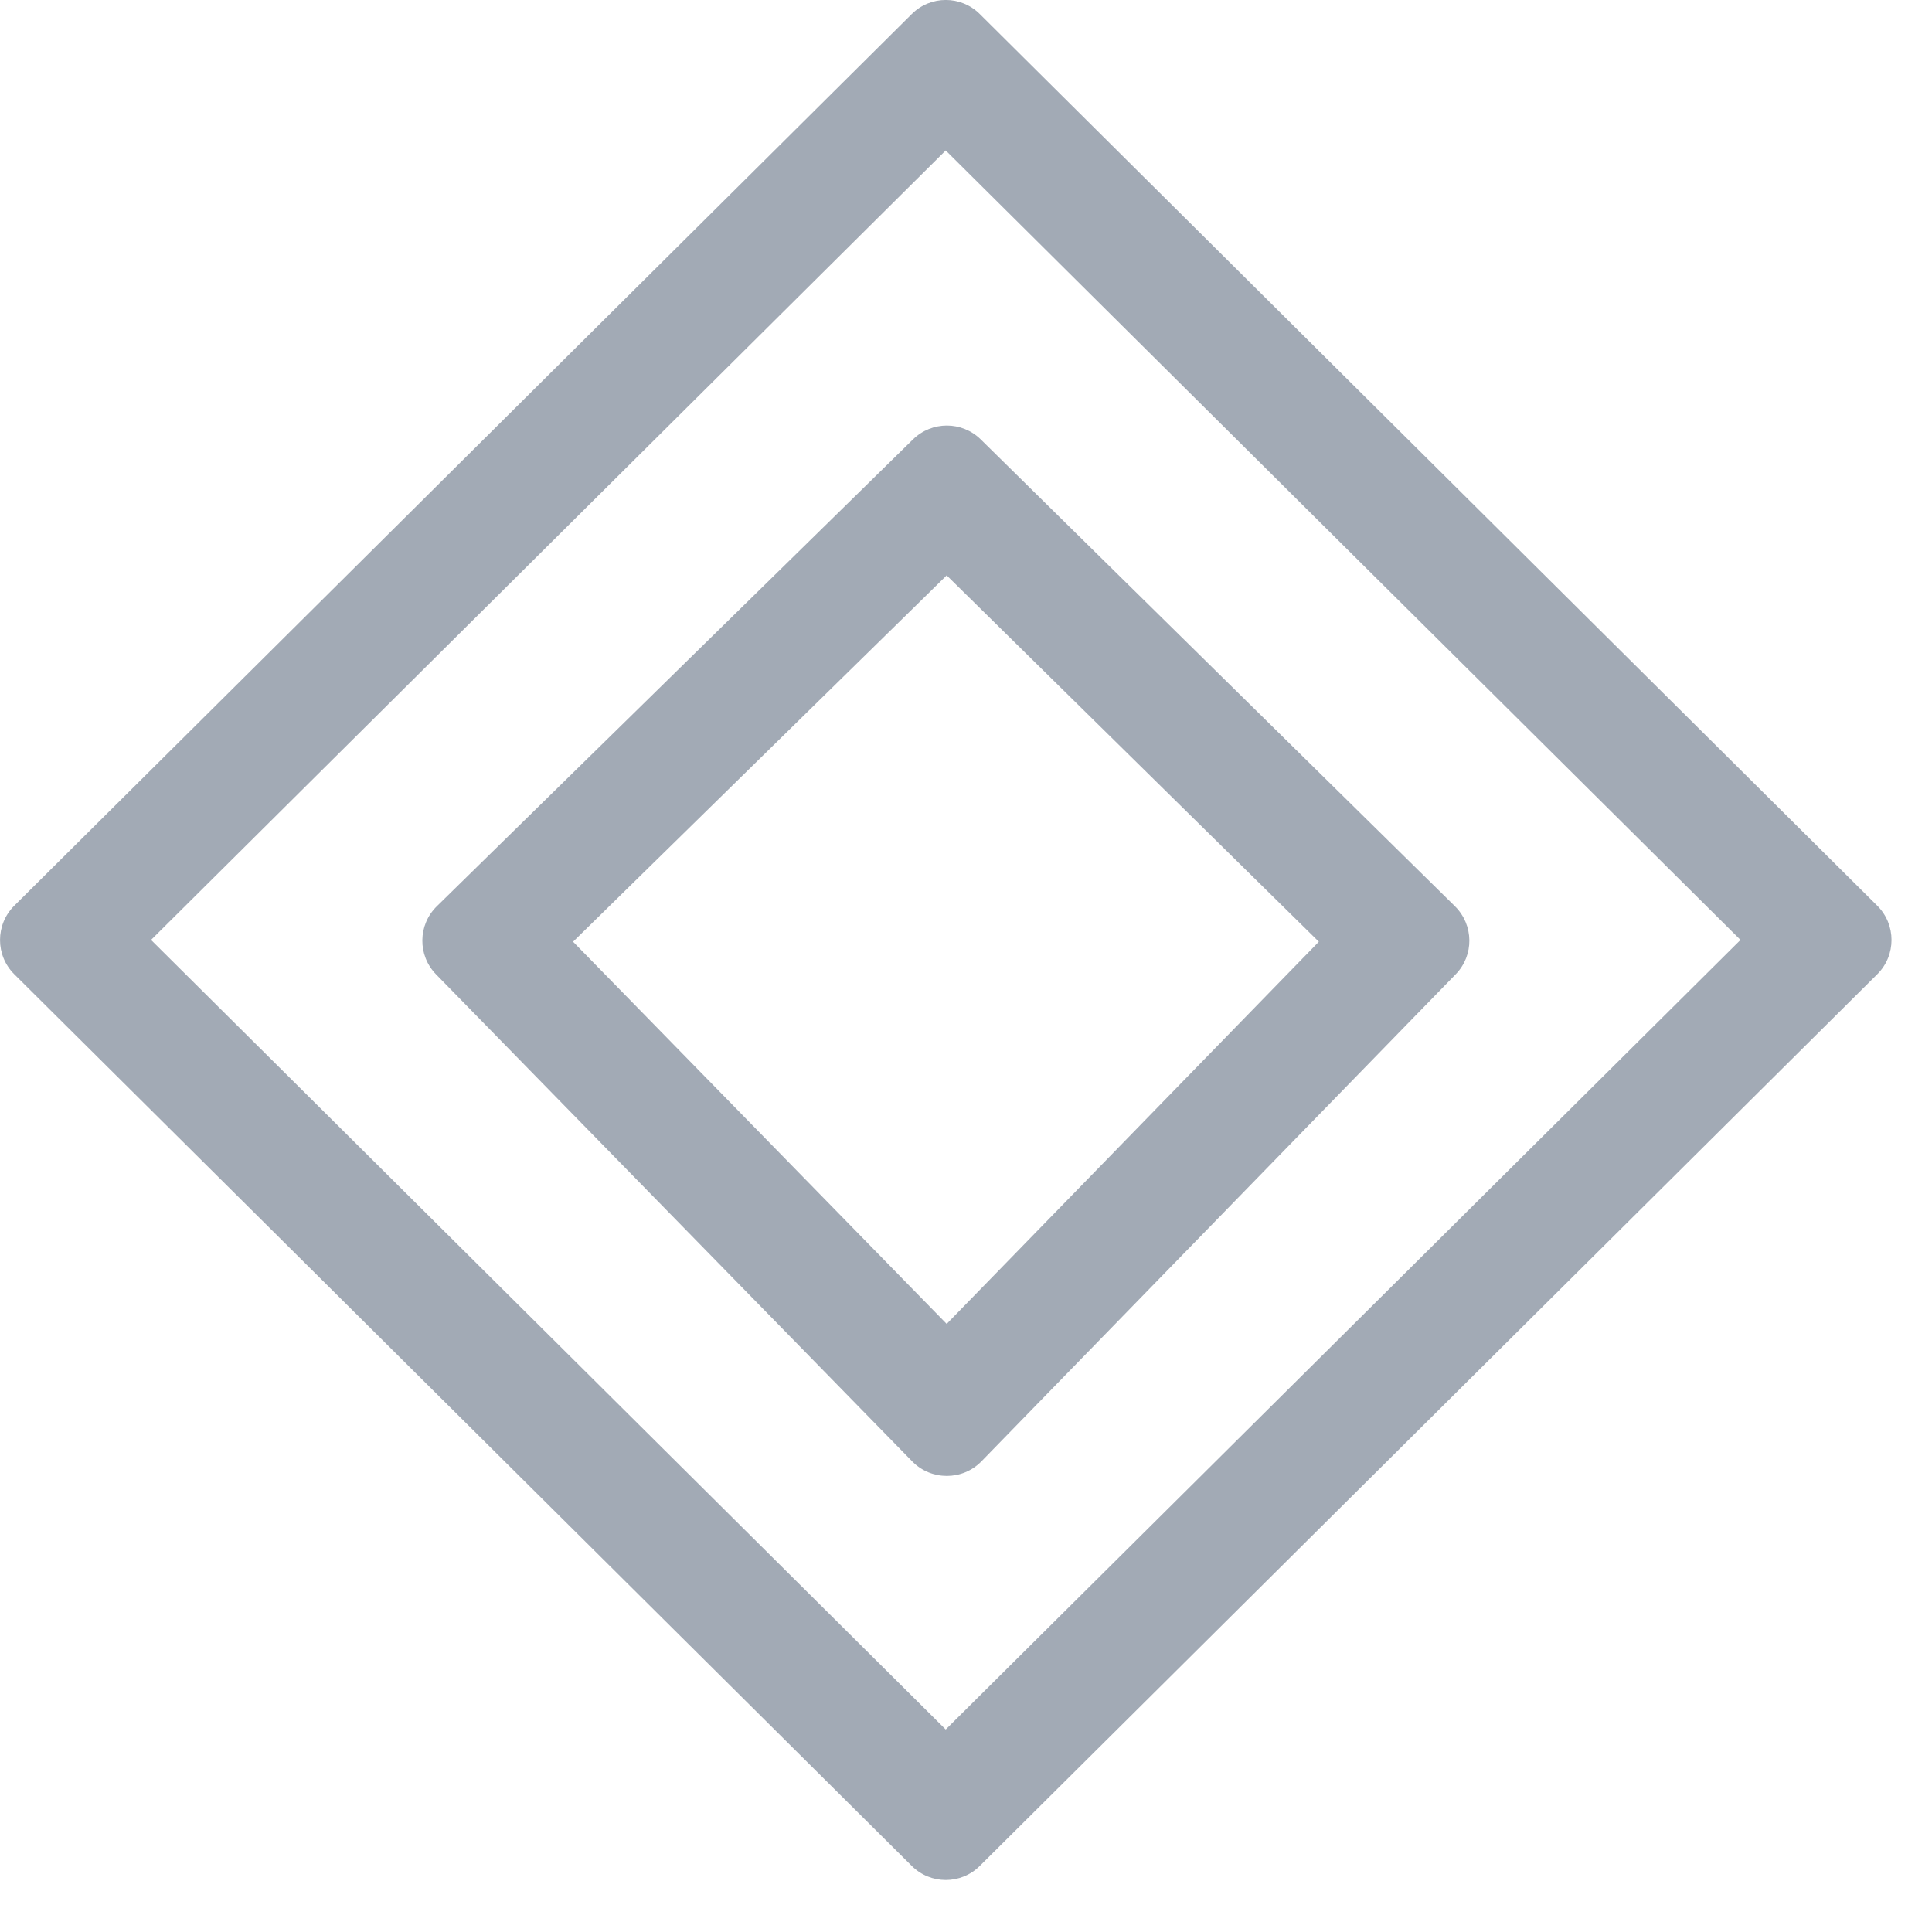
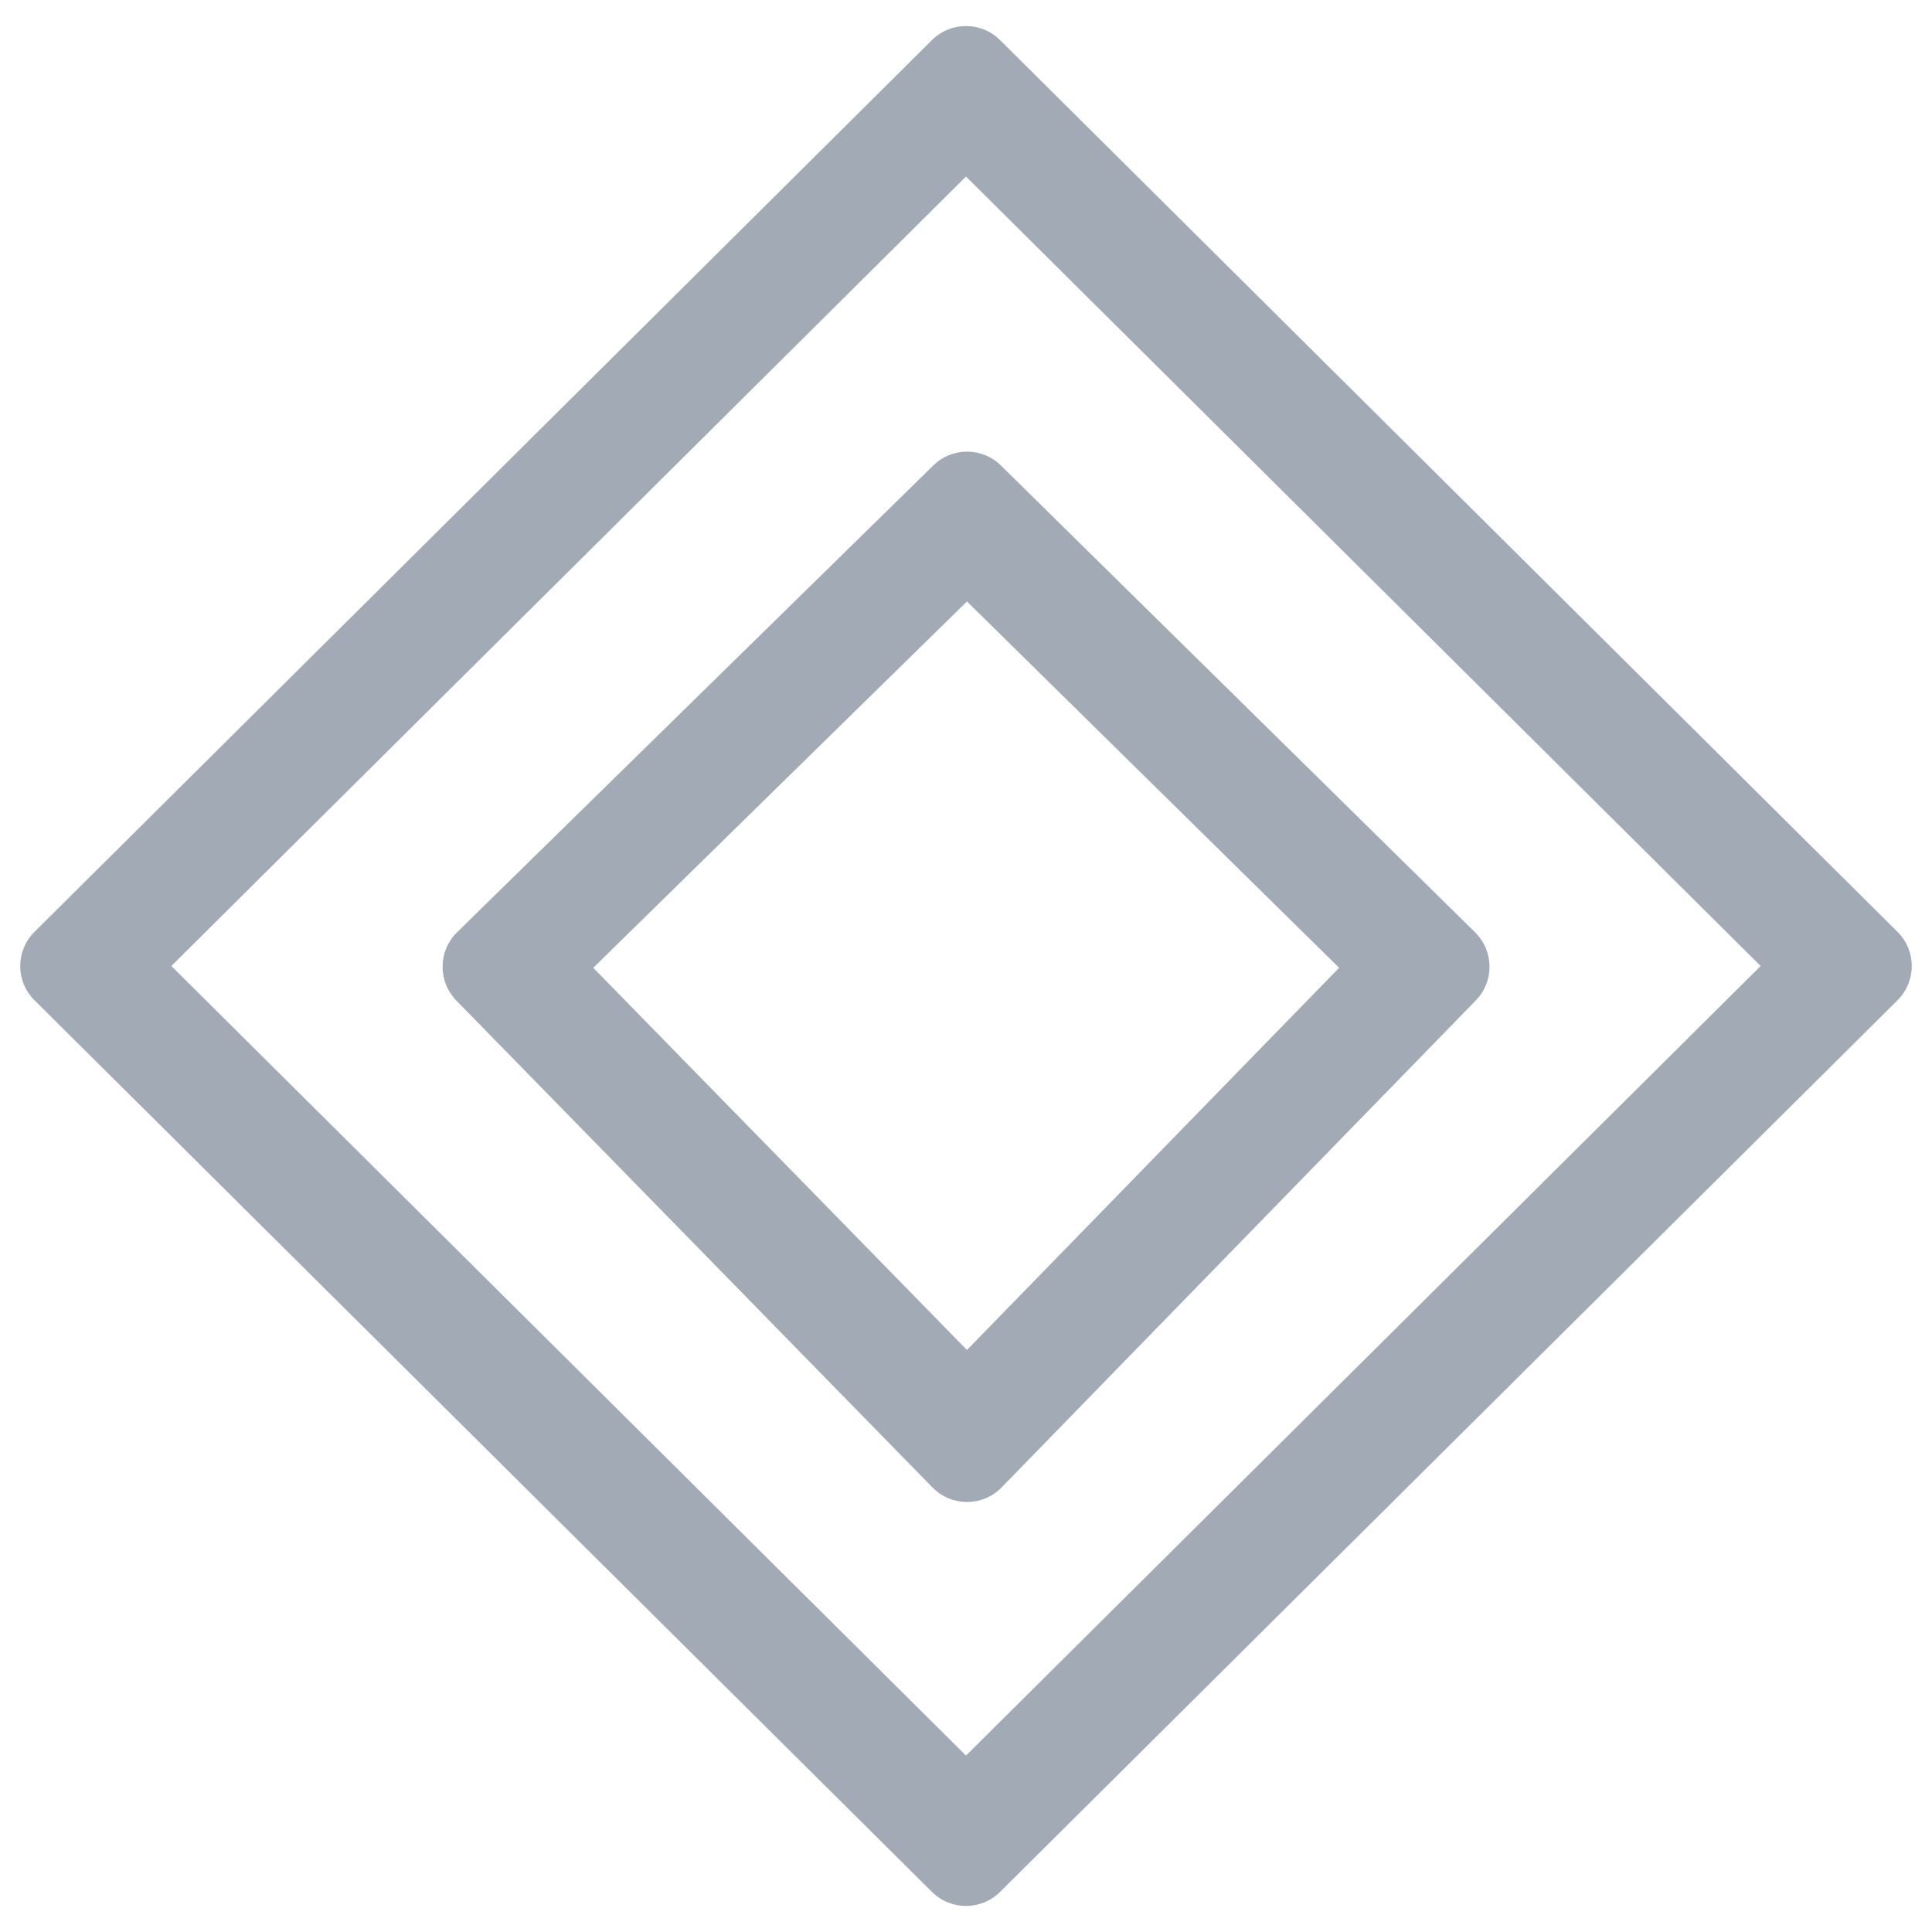
<svg xmlns="http://www.w3.org/2000/svg" width="16" height="16" viewBox="0 0 16 16" fill="none">
-   <path fill-rule="evenodd" clip-rule="evenodd" d="M7.832 1.246L1.251 7.784L7.832 14.323L14.414 7.784L7.832 1.246ZM8.114 0.116C7.958 -0.039 7.707 -0.039 7.551 0.116L0.118 7.501C-0.039 7.657 -0.039 7.912 0.118 8.068L7.551 15.453C7.707 15.608 7.958 15.608 8.114 15.453L15.547 8.068C15.704 7.912 15.704 7.657 15.547 7.501L8.114 0.116Z" fill="#A2AAB5" />
-   <path fill-rule="evenodd" clip-rule="evenodd" d="M7.84 4.765L4.746 7.799L7.84 10.964L10.922 7.799L7.84 4.765ZM8.122 3.639C7.966 3.486 7.717 3.486 7.561 3.639L3.618 7.505C3.46 7.659 3.457 7.912 3.612 8.07L7.555 12.103C7.712 12.263 7.971 12.263 8.128 12.102L12.055 8.069C12.209 7.912 12.206 7.66 12.049 7.505L8.122 3.639Z" fill="#A2AAB5" />
+   <path fill-rule="evenodd" clip-rule="evenodd" d="M8 1.462L1.419 8L8 14.539L14.581 8L8 1.462ZM8.282 0.332C8.126 0.177 7.874 0.177 7.718 0.332L0.286 7.717C0.128 7.873 0.128 8.128 0.286 8.284L7.718 15.668C7.874 15.823 8.126 15.823 8.282 15.668L15.714 8.284C15.872 8.128 15.872 7.873 15.714 7.717L8.282 0.332Z" fill="#A2AAB5" />
+   <path fill-rule="evenodd" clip-rule="evenodd" d="M8.008 4.981L4.913 8.015L8.008 11.18L11.09 8.015L8.008 4.981ZM8.289 3.855C8.134 3.702 7.884 3.702 7.729 3.855L3.785 7.721C3.628 7.875 3.625 8.128 3.779 8.286L7.723 12.319C7.88 12.479 8.139 12.479 8.295 12.318L12.222 8.285C12.376 8.128 12.373 7.876 12.216 7.721L8.289 3.855Z" fill="#A2AAB5" />
</svg>
